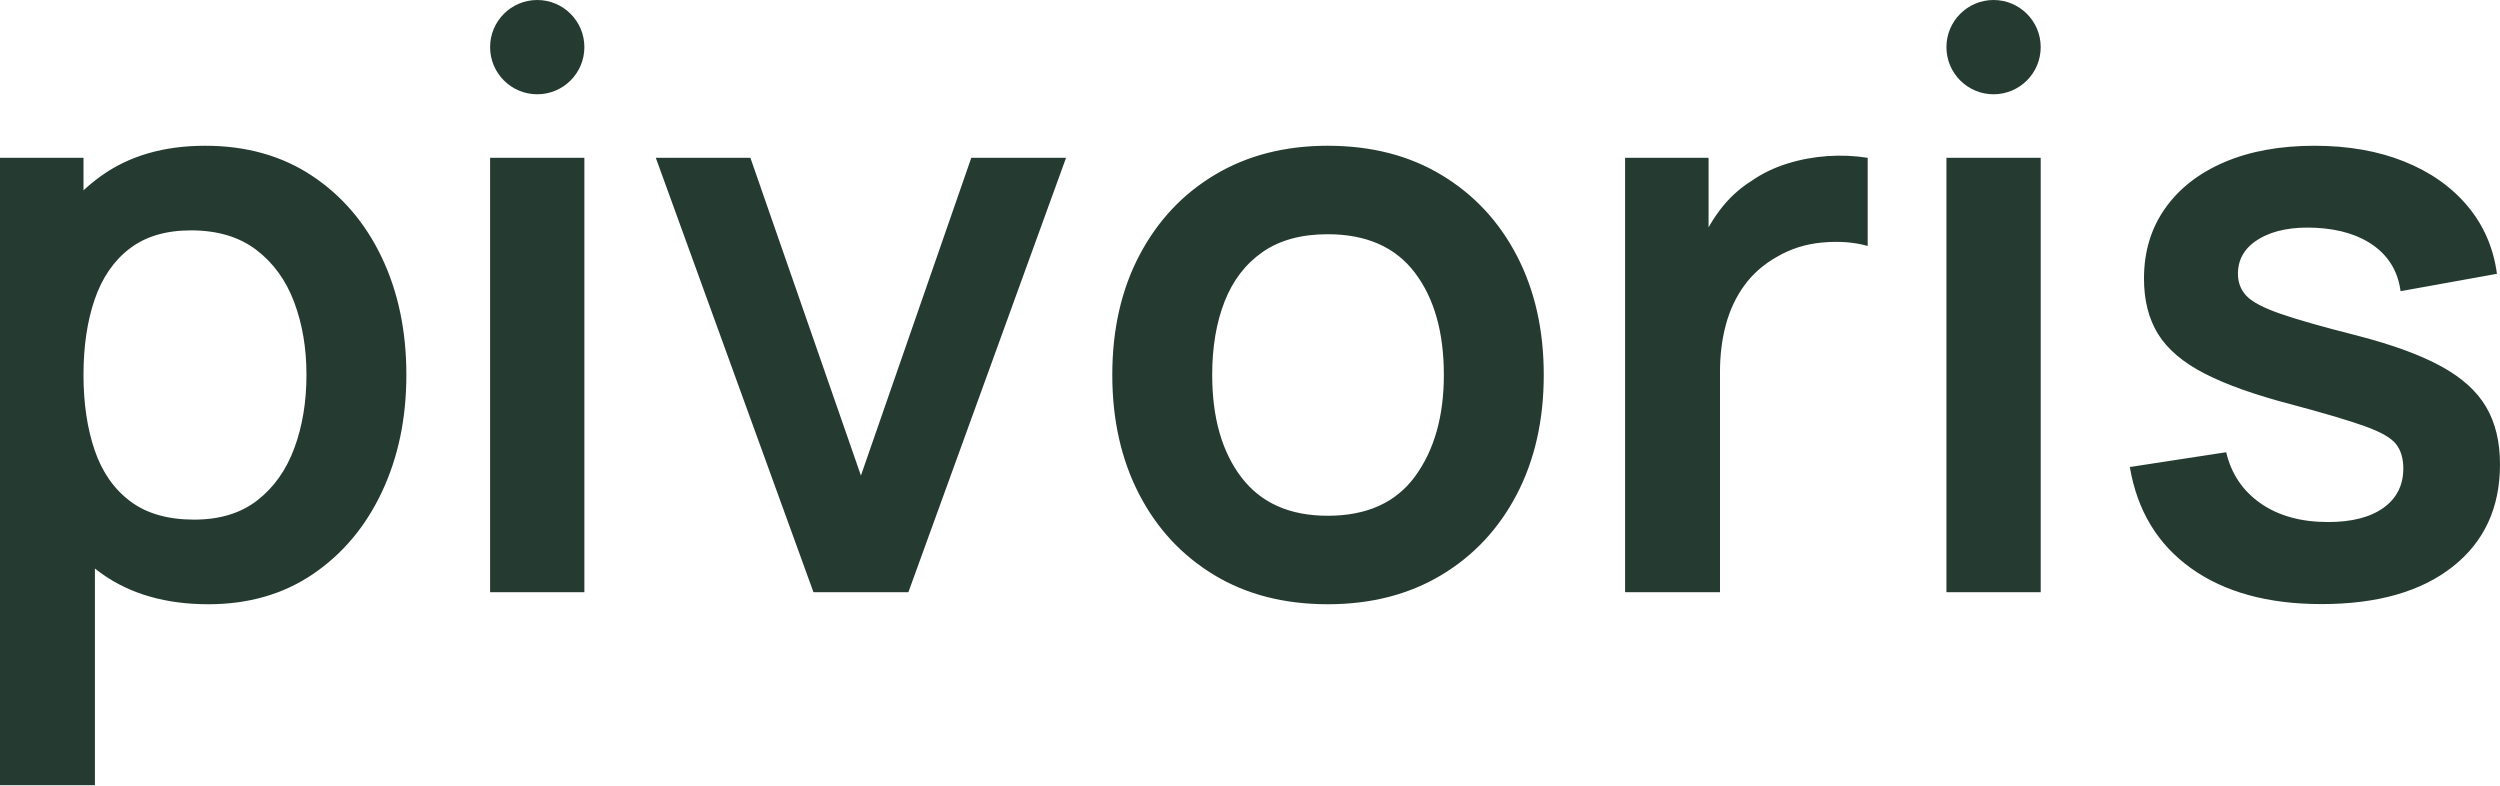
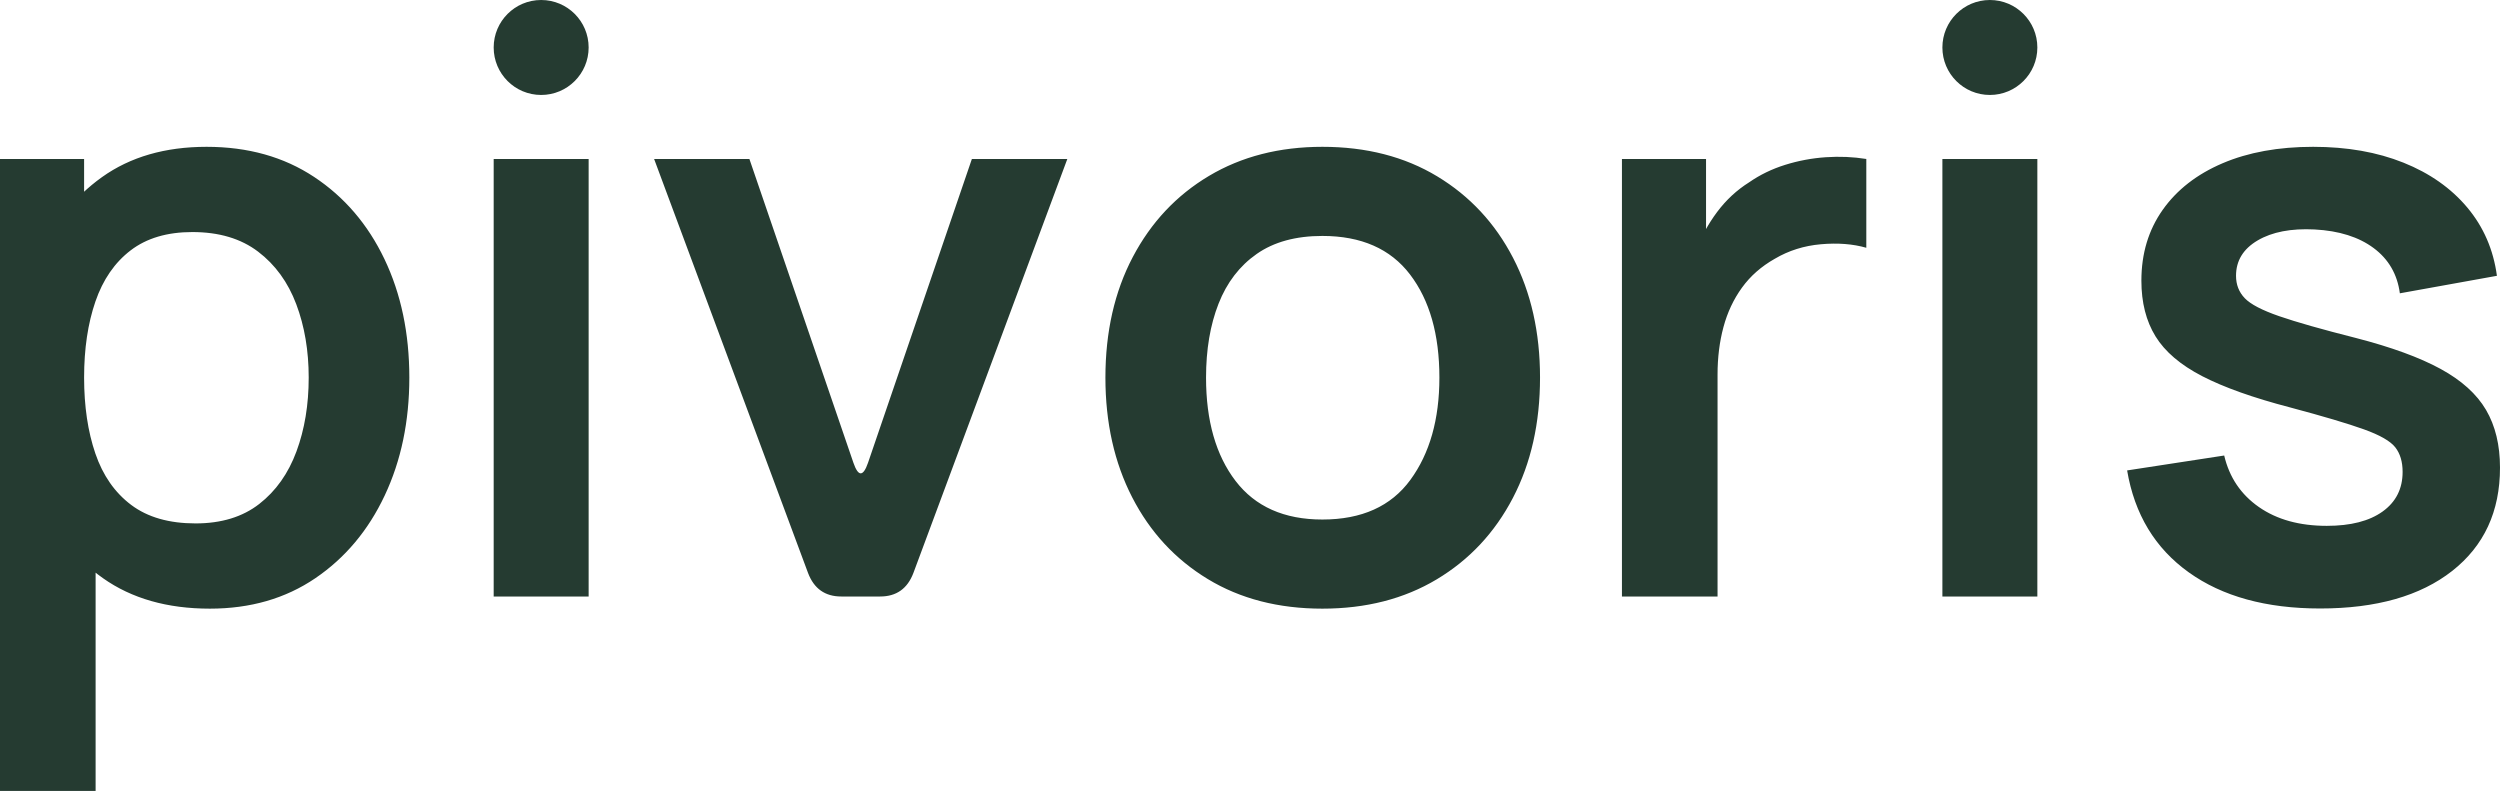
- <svg xmlns="http://www.w3.org/2000/svg" viewBox="138.40 -1472.40 6216.00 1952.40">
-   <path d="M656.4 30Q499 30 392.6 -45.2Q286.2 -120.4 232.1 -249.5Q178 -378.6 178 -540.4Q178 -702.8 231.8 -831.7Q285.6 -960.6 390.3 -1035.3Q495 -1110 648.4 -1110Q801.4 -1110 913.7 -1035.7Q1026 -961.4 1087.4 -832.8Q1148.8 -704.2 1148.8 -540.4Q1148.8 -378.4 1088 -249.3Q1027.2 -120.2 916.7 -45.1Q806.2 30 656.4 30ZM138.4 480V-1080H346V-318H374.4V480ZM621.2 -180.4Q716.6 -180.4 778.3 -228.4Q840 -276.4 870.2 -358.1Q900.4 -439.8 900.4 -540.4Q900.4 -640 869.7 -721.5Q839 -803 775.4 -851.3Q711.8 -899.6 613.2 -899.6Q520 -899.6 460.9 -854.4Q401.8 -809.2 373.9 -728.1Q346 -647 346 -540.4Q346 -434.2 373.8 -352.9Q401.6 -271.6 462.3 -226Q523 -180.4 621.2 -180.4ZM1357 0H1591.4V-1080H1357ZM1591.4 -1355.2C1591.4 -1290.47 1538.93 -1238 1474.2 -1238C1409.47 -1238 1357 -1290.47 1357 -1355.2C1357 -1419.93 1409.47 -1472.4 1474.2 -1472.4C1538.93 -1472.4 1591.4 -1419.93 1591.4 -1355.2ZM2161 0 1769 -1080H2004.2L2279 -290L2553.4 -1080H2789L2397 0ZM3439.6 30Q3277.2 30 3156.8 -43Q3036.4 -116 2970.2 -244.6Q2904 -373.2 2904 -540.4Q2904 -709.6 2971.6 -838Q3039.2 -966.4 3159.7 -1038.2Q3280.2 -1110 3439.6 -1110Q3602.2 -1110 3723 -1037.1Q3843.8 -964.2 3910.3 -835.8Q3976.8 -707.4 3976.8 -540.4Q3976.8 -371.8 3909.8 -243.3Q3842.8 -114.8 3721.9 -42.4Q3601 30 3439.6 30ZM3439.6 -190Q3585.2 -190 3656.8 -287.9Q3728.4 -385.8 3728.4 -540.4Q3728.4 -699.8 3655.9 -794.9Q3583.4 -890 3439.6 -890Q3341 -890 3277.5 -845.6Q3214 -801.2 3183.2 -722.6Q3152.4 -644 3152.4 -540.4Q3152.4 -380.4 3225.3 -285.2Q3298.2 -190 3439.6 -190ZM4179 0V-1080H4386.6V-817.2L4360.6 -851.2Q4380.8 -904.8 4414 -949.2Q4447.2 -993.6 4493 -1022.4Q4533 -1050.2 4581.9 -1065.5Q4630.8 -1080.8 4682.2 -1084.3Q4733.6 -1087.8 4782.2 -1080V-860.8Q4732.8 -875 4670.2 -869.5Q4607.6 -864 4556.2 -833.6Q4506.4 -805.4 4475.3 -762.4Q4444.2 -719.4 4429.6 -665.1Q4415 -610.8 4415 -548V0ZM4978 0H5212.4V-1080H4978ZM5212.4 -1355.2C5212.4 -1290.47 5159.93 -1238 5095.2 -1238C5030.47 -1238 4978 -1290.47 4978 -1355.2C4978 -1419.93 5030.47 -1472.4 5095.2 -1472.4C5159.93 -1472.4 5212.4 -1419.93 5212.4 -1355.2ZM5910.4 29.6Q5710.6 29.6 5586 -59.7Q5461.4 -149 5434 -311.2L5673.6 -348Q5692.6 -267.2 5759.3 -220.8Q5826 -174.4 5926.8 -174.4Q6015.4 -174.4 6064.7 -209.8Q6114 -245.2 6114 -307.6Q6114 -345 6096 -368.1Q6078 -391.2 6018.5 -412.6Q5959 -434 5836 -466.8Q5699.6 -502.4 5619.3 -543.9Q5539 -585.4 5504.1 -642.1Q5469.2 -698.8 5469.2 -779.6Q5469.2 -880 5521.8 -954.4Q5574.4 -1028.8 5669.6 -1069.4Q5764.8 -1110 5893.2 -1110Q6018.6 -1110 6116.1 -1070.9Q6213.6 -1031.8 6273.7 -960.1Q6333.8 -888.4 6346.8 -791.6L6107.2 -748.4Q6097.8 -819 6042.5 -860.1Q5987.2 -901.2 5896.8 -906Q5809.8 -910.4 5756.3 -879Q5702.8 -847.6 5702.8 -791.6Q5702.8 -759 5724.2 -736.5Q5745.6 -714 5809.2 -692Q5872.8 -670 5999.2 -638Q6130 -604.2 6207.7 -561.8Q6285.4 -519.4 6319.9 -460.6Q6354.4 -401.8 6354.4 -318Q6354.4 -155.8 6236.4 -63.1Q6118.4 29.6 5910.4 29.6Z" fill="#253b31" />
+ <svg xmlns="http://www.w3.org/2000/svg" viewBox="138.40 -1472.40 6171.00 1952.40">
+   <path d="M656.4 30Q499 30 392.6 -45.2Q286.2 -120.4 232.1 -249.5Q178 -378.6 178 -540.4Q178 -702.8 231.8 -831.7Q285.6 -960.6 390.3 -1035.3Q495 -1110 648.4 -1110Q801.4 -1110 913.7 -1035.7Q1026 -961.4 1087.4 -832.8Q1148.8 -704.2 1148.8 -540.4Q1148.8 -378.4 1088 -249.3Q1027.2 -120.2 916.7 -45.1Q806.2 30 656.4 30ZM138.4 480V-1080H346V-318H374.4V480ZM621.2 -180.4Q716.6 -180.4 778.3 -228.4Q840 -276.4 870.2 -358.1Q900.4 -439.8 900.4 -540.4Q900.4 -640 869.7 -721.5Q839 -803 775.4 -851.3Q711.8 -899.6 613.2 -899.6Q520 -899.6 460.9 -854.4Q401.8 -809.2 373.9 -728.1Q346 -647 346 -540.4Q346 -434.2 373.8 -352.9Q401.6 -271.6 462.3 -226Q523 -180.4 621.2 -180.4ZM1357 0H1591.4V-1080H1357ZM1591.4 -1355.2C1591.4 -1290.47 1538.93 -1238 1474.2 -1238C1409.47 -1238 1357 -1290.47 1357 -1355.2C1357 -1419.93 1409.47 -1472.4 1474.2 -1472.4C1538.93 -1472.4 1591.4 -1419.93 1591.4 -1355.2ZM1753 -1080H1988.2L2245 -330Q2263 -278 2281 -330L2537.4 -1080H2773L2393 -58Q2371 0 2311 0H2215Q2155 0 2133 -58L1753 -1080ZM3402.6 30Q3240.2 30 3119.8 -43Q2999.4 -116 2933.2 -244.6Q2867 -373.2 2867 -540.4Q2867 -709.6 2934.6 -838Q3002.2 -966.4 3122.7 -1038.2Q3243.2 -1110 3402.6 -1110Q3565.2 -1110 3686 -1037.1Q3806.8 -964.2 3873.3 -835.8Q3939.8 -707.4 3939.8 -540.4Q3939.8 -371.8 3872.8 -243.3Q3805.8 -114.8 3684.9 -42.4Q3564 30 3402.6 30ZM3402.6 -190Q3548.2 -190 3619.8 -287.9Q3691.4 -385.8 3691.4 -540.4Q3691.4 -699.8 3618.9 -794.9Q3546.4 -890 3402.6 -890Q3304 -890 3240.5 -845.6Q3177 -801.2 3146.2 -722.6Q3115.4 -644 3115.4 -540.4Q3115.4 -380.4 3188.3 -285.2Q3261.2 -190 3402.6 -190ZM4142 0V-1080H4349.6V-817.2L4323.6 -851.2Q4343.8 -904.8 4377 -949.2Q4410.2 -993.6 4456 -1022.4Q4496 -1050.2 4544.9 -1065.5Q4593.8 -1080.8 4645.2 -1084.3Q4696.6 -1087.8 4745.2 -1080V-860.8Q4695.8 -875 4633.2 -869.5Q4570.6 -864 4519.2 -833.6Q4469.4 -805.4 4438.3 -762.4Q4407.2 -719.4 4392.6 -665.1Q4378 -610.8 4378 -548V0ZM4933 0H5167.4V-1080H4933ZM5167.4 -1355.2C5167.4 -1290.47 5114.93 -1238 5050.2 -1238C4985.47 -1238 4933 -1290.47 4933 -1355.2C4933 -1419.93 4985.47 -1472.4 5050.2 -1472.4C5114.93 -1472.4 5167.4 -1419.93 5167.4 -1355.2ZM5865.4 29.6Q5665.6 29.6 5541 -59.7Q5416.4 -149 5389 -311.2L5628.6 -348Q5647.6 -267.2 5714.3 -220.8Q5781 -174.4 5881.8 -174.4Q5970.4 -174.4 6019.7 -209.8Q6069 -245.2 6069 -307.6Q6069 -345 6051 -368.1Q6033 -391.2 5973.5 -412.6Q5914 -434 5791 -466.8Q5654.6 -502.4 5574.3 -543.9Q5494 -585.4 5459.1 -642.1Q5424.2 -698.8 5424.2 -779.6Q5424.2 -880 5476.8 -954.4Q5529.4 -1028.8 5624.6 -1069.4Q5719.8 -1110 5848.2 -1110Q5973.6 -1110 6071.1 -1070.9Q6168.6 -1031.8 6228.7 -960.1Q6288.8 -888.4 6301.8 -791.6L6062.2 -748.4Q6052.8 -819 5997.5 -860.1Q5942.2 -901.2 5851.8 -906Q5764.8 -910.4 5711.3 -879Q5657.8 -847.6 5657.8 -791.6Q5657.8 -759 5679.2 -736.5Q5700.6 -714 5764.2 -692Q5827.8 -670 5954.2 -638Q6085 -604.2 6162.7 -561.8Q6240.4 -519.4 6274.9 -460.6Q6309.4 -401.8 6309.4 -318Q6309.4 -155.8 6191.4 -63.1Q6073.4 29.6 5865.4 29.6Z" fill="#253b31" />
</svg>
